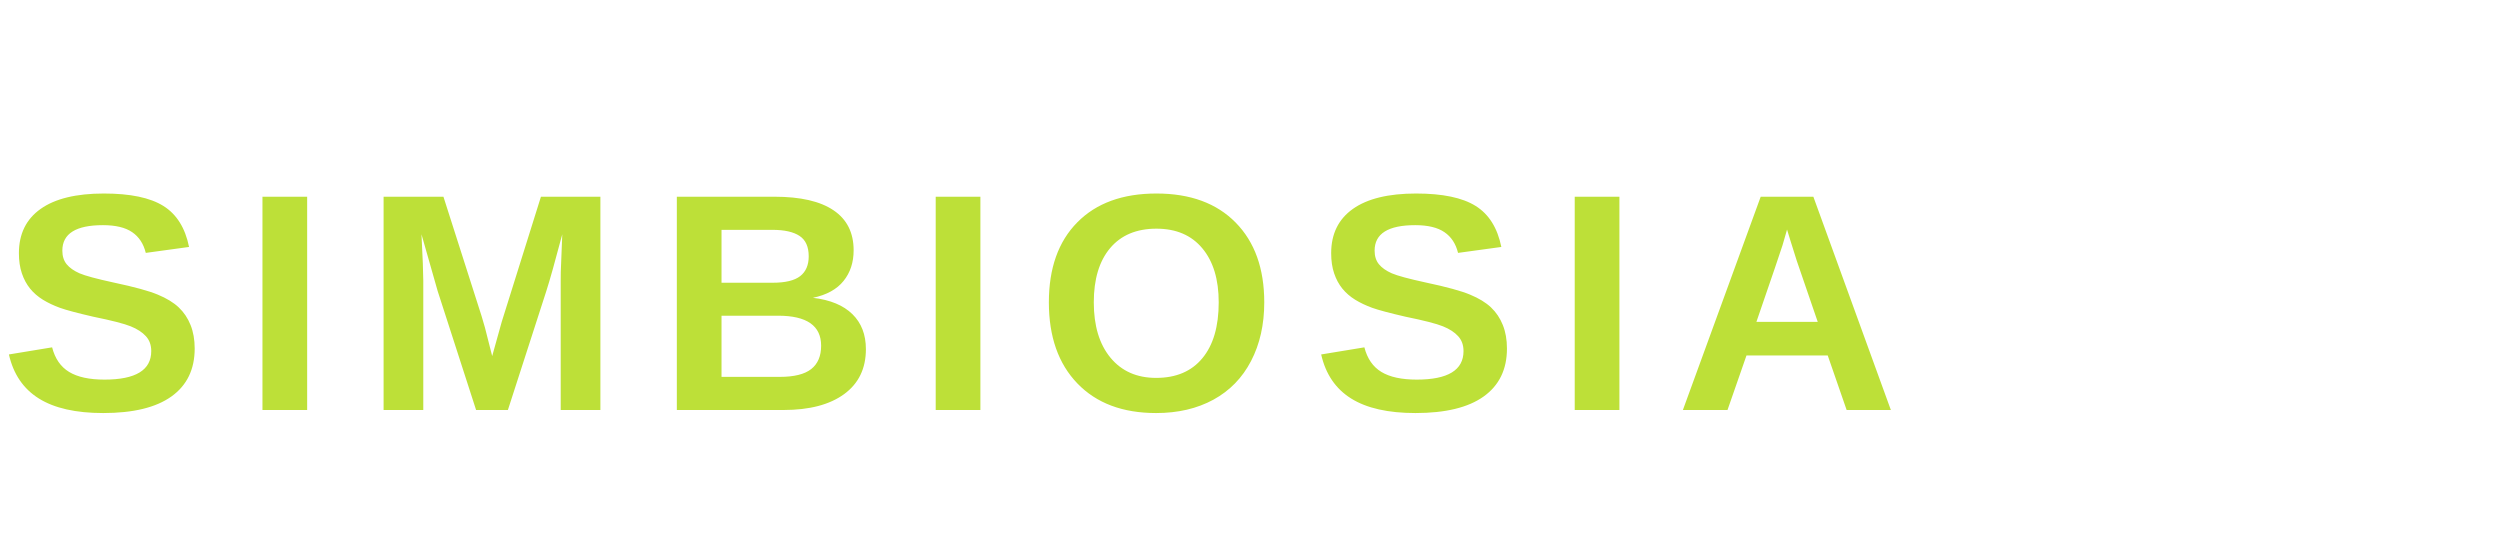
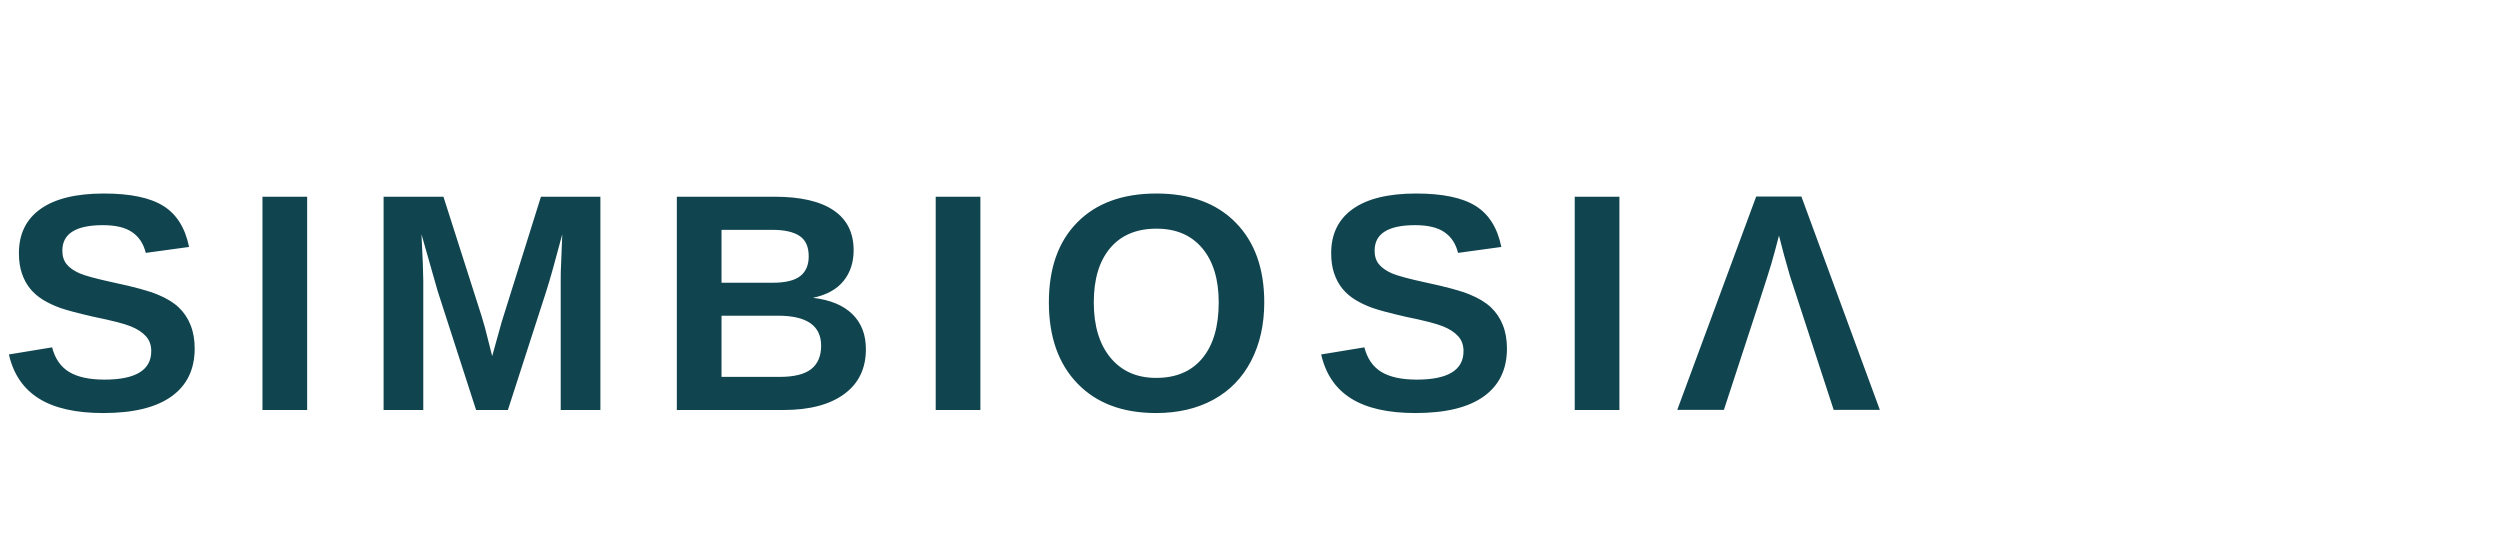
<svg xmlns="http://www.w3.org/2000/svg" viewBox="0 0 500 111" role="img" aria-labelledby="title desc">
  <rect width="500" height="111" fill="none" />
-   <text x="0" y="82" fill="#bde038" font-family="Arial, Helvetica, sans-serif" font-size="62" font-weight="700" letter-spacing="7">SIMBIOSIA</text>
+   <text x="0" y="82" fill="#10454f" font-family="Arial, Helvetica, sans-serif" font-size="62" font-weight="700" letter-spacing="7">SIMBIOSIΛ</text>
</svg>
